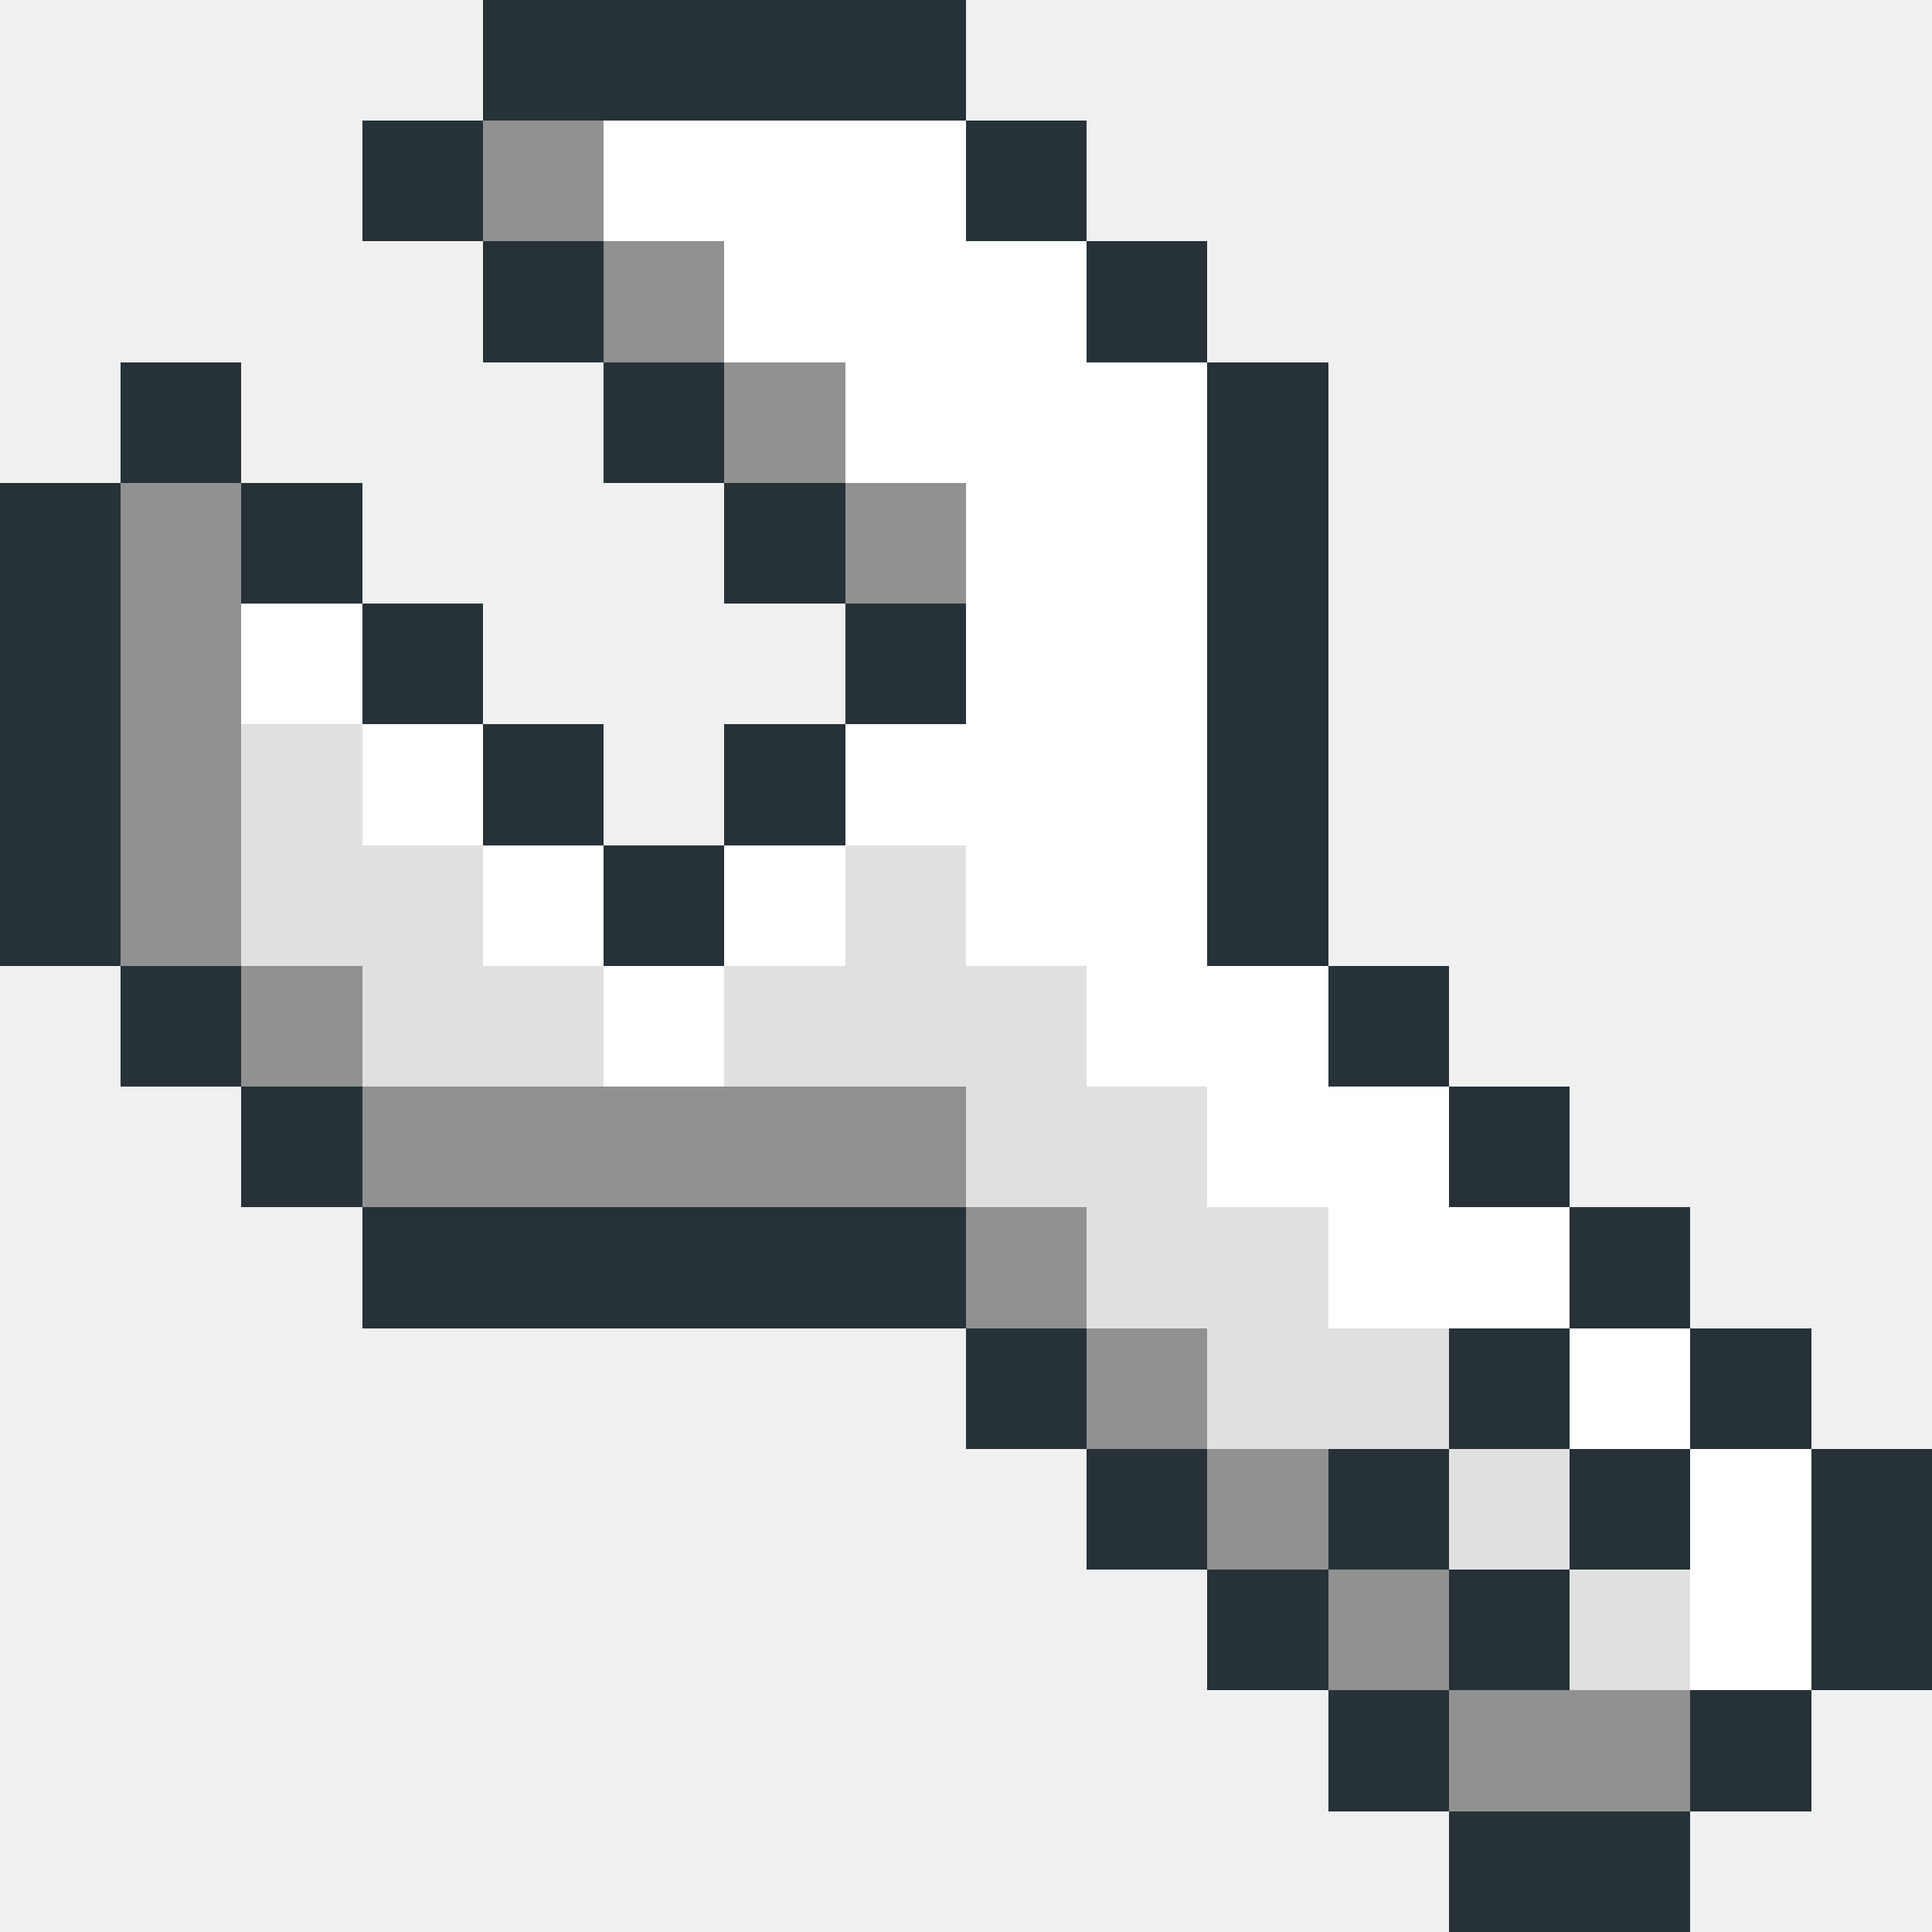
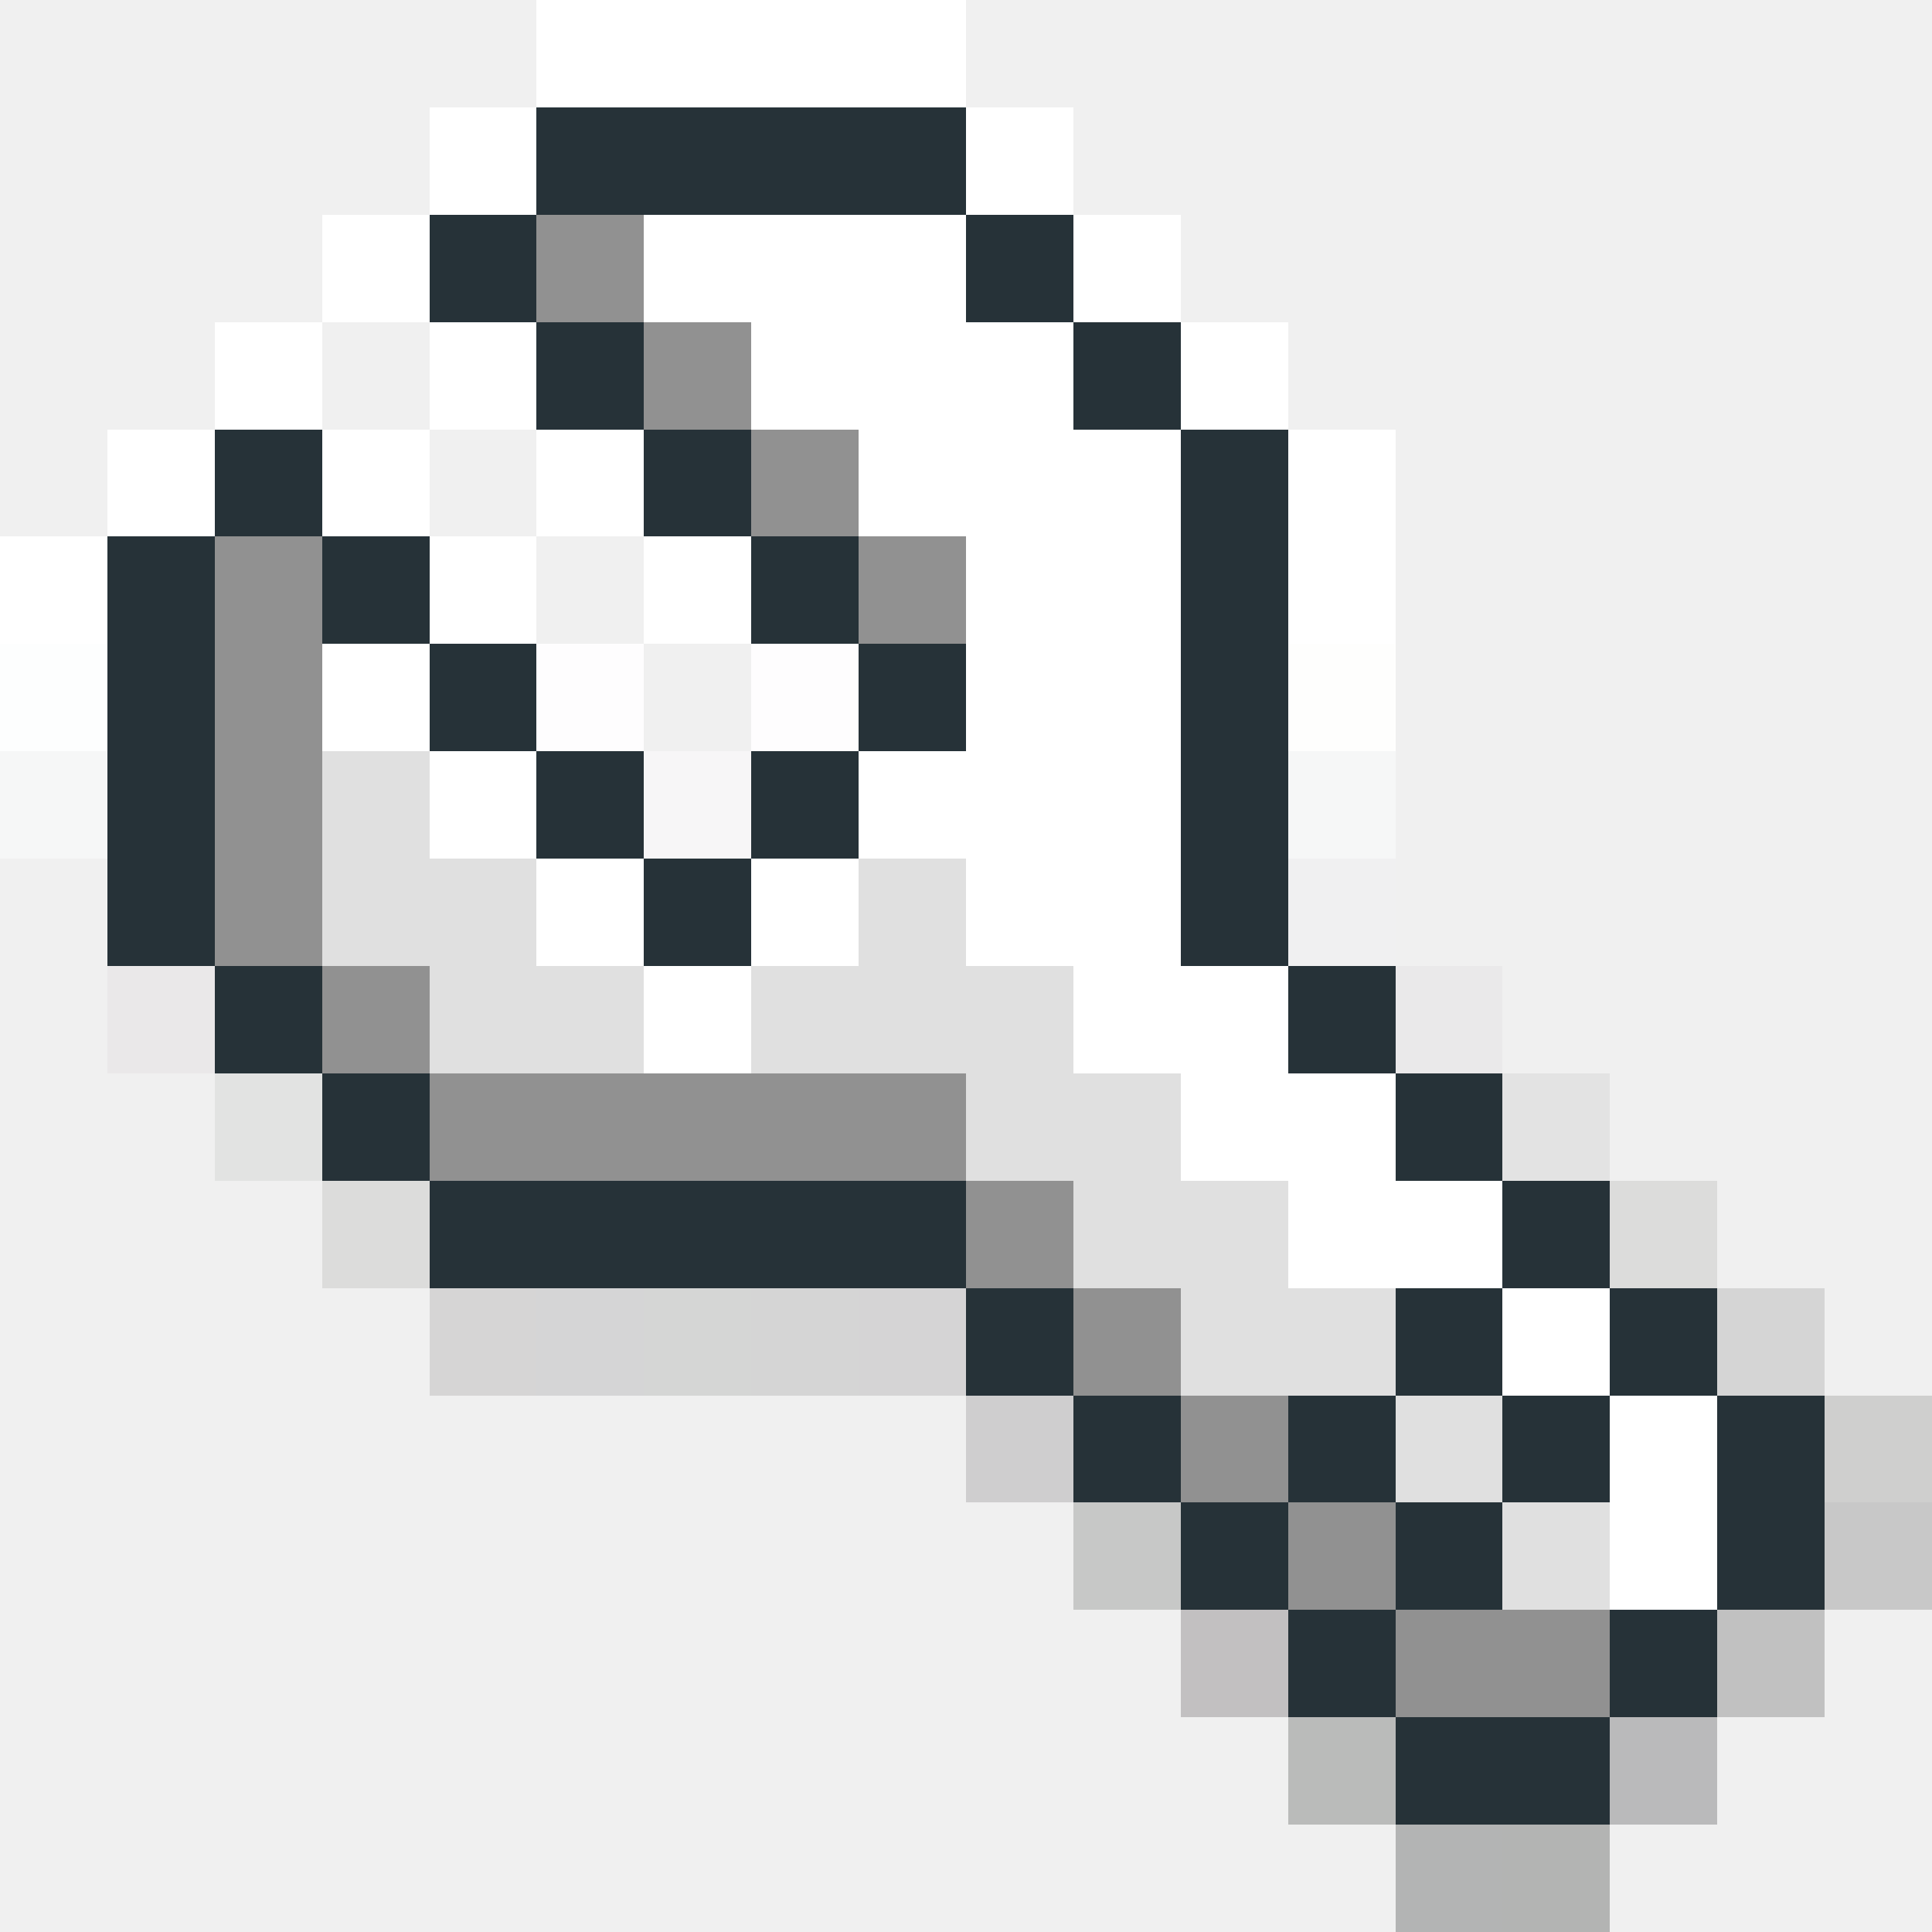
- <svg xmlns="http://www.w3.org/2000/svg" viewBox="0 -0.5 16 16" shape-rendering="crispEdges">
-   <path stroke="#263238" d="M4 0h4M3 1h1M8 1h1M4 2h1M9 2h1M1 3h1M5 3h1M10 3h1M0 4h1M2 4h1M6 4h1M10 4h1M0 5h1M3 5h1M7 5h1M10 5h1M0 6h1M4 6h1M6 6h1M10 6h1M0 7h1M5 7h1M10 7h1M1 8h1M11 8h1M2 9h1M12 9h1M3 10h5M13 10h1M8 11h1M12 11h1M14 11h1M9 12h1M11 12h1M13 12h1M15 12h1M10 13h1M12 13h1M15 13h1M11 14h1M14 14h1M12 15h2" />
-   <path stroke="#919191" d="M4 1h1M5 2h1M6 3h1M1 4h1M7 4h1M1 5h1M1 6h1M1 7h1M2 8h1M3 9h5M8 10h1M9 11h1M10 12h1M11 13h1M12 14h2" />
-   <path stroke="#ffffff" d="M5 1h3M6 2h3M7 3h3M8 4h2M2 5h1M8 5h2M3 6h1M7 6h3M4 7h1M6 7h1M8 7h2M5 8h1M9 8h2M10 9h2M11 10h2M13 11h1M14 12h1M14 13h1" />
-   <path stroke="#e0e0e0" d="M2 6h1M2 7h2M7 7h1M3 8h2M6 8h3M8 9h2M9 10h2M10 11h2M12 12h1M13 13h1" />
+ <svg xmlns="http://www.w3.org/2000/svg" viewBox="0 -0.5 18 18" shape-rendering="crispEdges">
+   <path stroke="#ffffff" d="M5 0h4M4 1h1M9 1h1M3 2h1M6 2h3M10 2h1M2 3h1M4 3h1M7 3h3M11 3h1M1 4h1M3 4h1M5 4h1M8 4h3M12 4h1M0 5h1M4 5h1M6 5h1M9 5h2M12 5h1M3 6h1M9 6h2M4 7h1M8 7h3M5 8h1M7 8h1M9 8h2M6 9h1M10 9h2M11 10h2M12 11h2M14 12h1M15 13h1M15 14h1" />
+   <path stroke="#263238" d="M5 1h4M4 2h1M9 2h1M5 3h1M10 3h1M2 4h1M6 4h1M11 4h1M1 5h1M3 5h1M7 5h1M11 5h1M1 6h1M4 6h1M8 6h1M11 6h1M1 7h1M5 7h1M7 7h1M11 7h1M1 8h1M6 8h1M11 8h1M2 9h1M12 9h1M3 10h1M13 10h1M4 11h5M14 11h1M9 12h1M13 12h1M15 12h1M10 13h1M12 13h1M14 13h1M16 13h1M11 14h1M13 14h1M16 14h1M12 15h1M15 15h1M13 16h2" />
+   <path stroke="#919191" d="M5 2h1M6 3h1M7 4h1M2 5h1M8 5h1M2 6h1M2 7h1M2 8h1M3 9h1M4 10h5M9 11h1M10 12h1M11 13h1M12 14h1M13 15h2" />
+   <path stroke="#fdfefe" d="M0 6h1" />
+   <path stroke="#fefdfe" d="M5 6h1M7 6h1" />
+   <path stroke="#fefefd" d="M12 6h1" />
+   <path stroke="#f6f7f7" d="M0 7h1M12 7h1" />
+   <path stroke="#e0e0e0" d="M3 7h1M3 8h2M8 8h1M4 9h2M7 9h3M9 10h2M10 11h2M11 12h2M13 13h1M14 14h1" />
+   <path stroke="#f7f6f7" d="M6 7h1" />
+   <path stroke="#f0f0f0" d="M0 8h1" />
+   <path stroke="#f0f0f1" d="M12 8h1" />
+   <path stroke="#eae8e9" d="M1 9h1" />
+   <path stroke="#eae9ea" d="M13 9h1" />
+   <path stroke="#e2e3e2" d="M2 10h1" />
+   <path stroke="#e3e3e3" d="M14 10h1" />
+   <path stroke="#dcdcdb" d="M3 11h1M15 11h1" />
+   <path stroke="#d6d5d5" d="M4 12h1" />
+   <path stroke="#d5d5d6" d="M5 12h1" />
+   <path stroke="#d5d6d5" d="M6 12h1" />
+   <path stroke="#d5d5d5" d="M7 12h1M16 12h1" />
+   <path stroke="#d5d4d5" d="M8 12h1" />
+   <path stroke="#cfcecf" d="M9 13h1" />
+   <path stroke="#cfcfce" d="M17 13h1" />
+   <path stroke="#c7c8c7" d="M10 14h1" />
+   <path stroke="#c8c8c8" d="M17 14h1" />
+   <path stroke="#c2c0c1" d="M11 15h1" />
+   <path stroke="#c1c1c1" d="M16 15h1" />
+   <path stroke="#babbba" d="M12 16h1" />
+   <path stroke="#bababb" d="M15 16h1" />
+   <path stroke="#b3b4b4" d="M13 17h1" />
+   <path stroke="#b3b4b3" d="M14 17h1" />
</svg>
